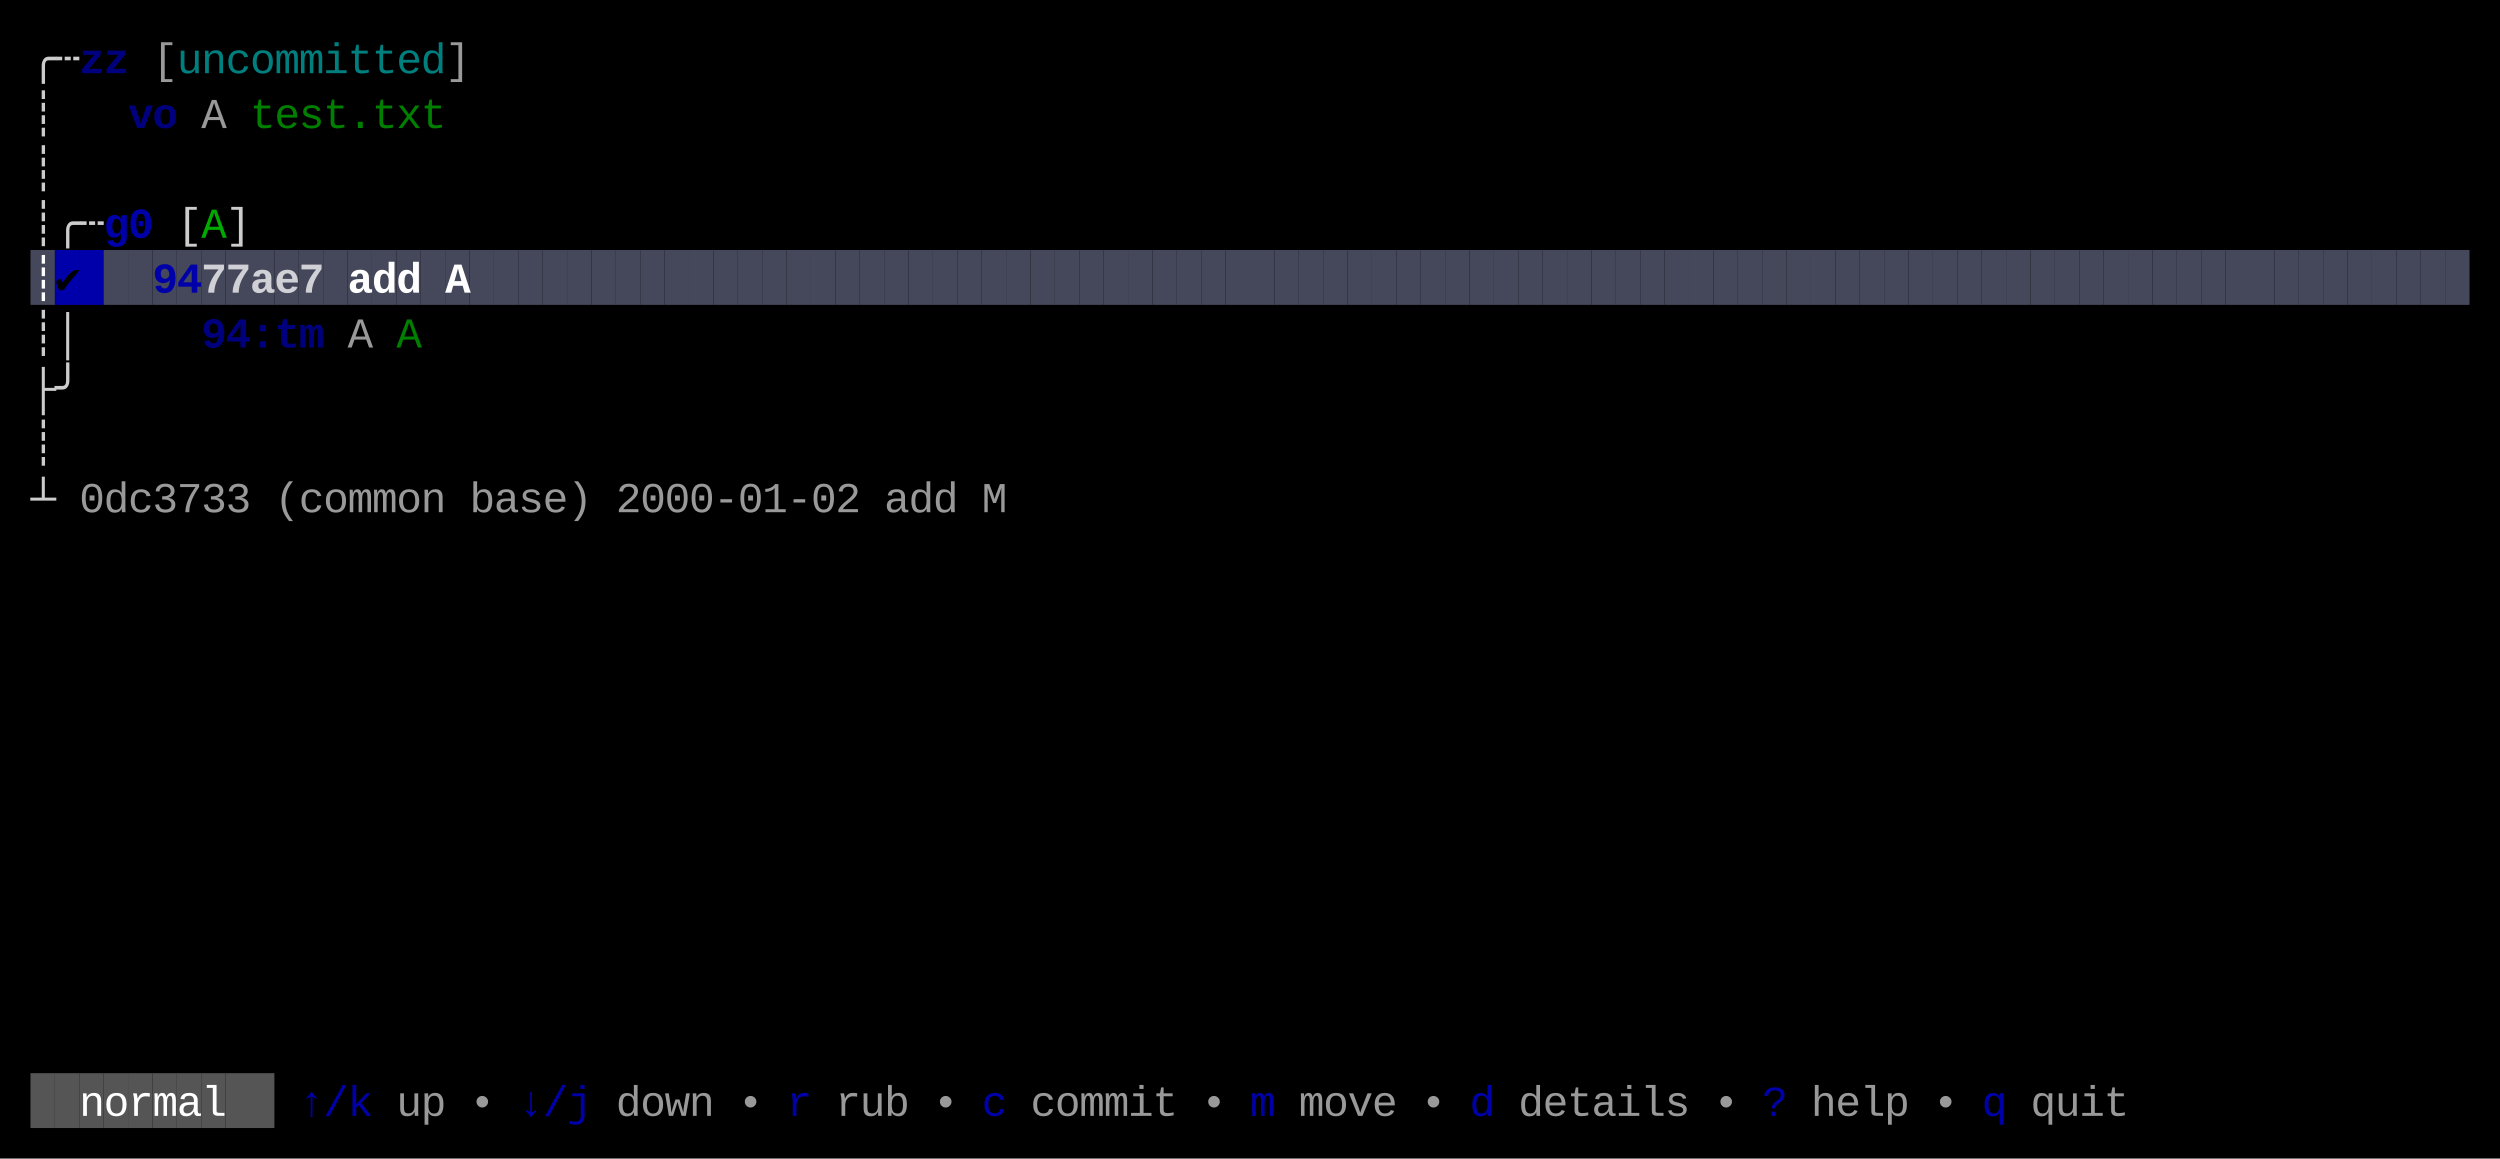
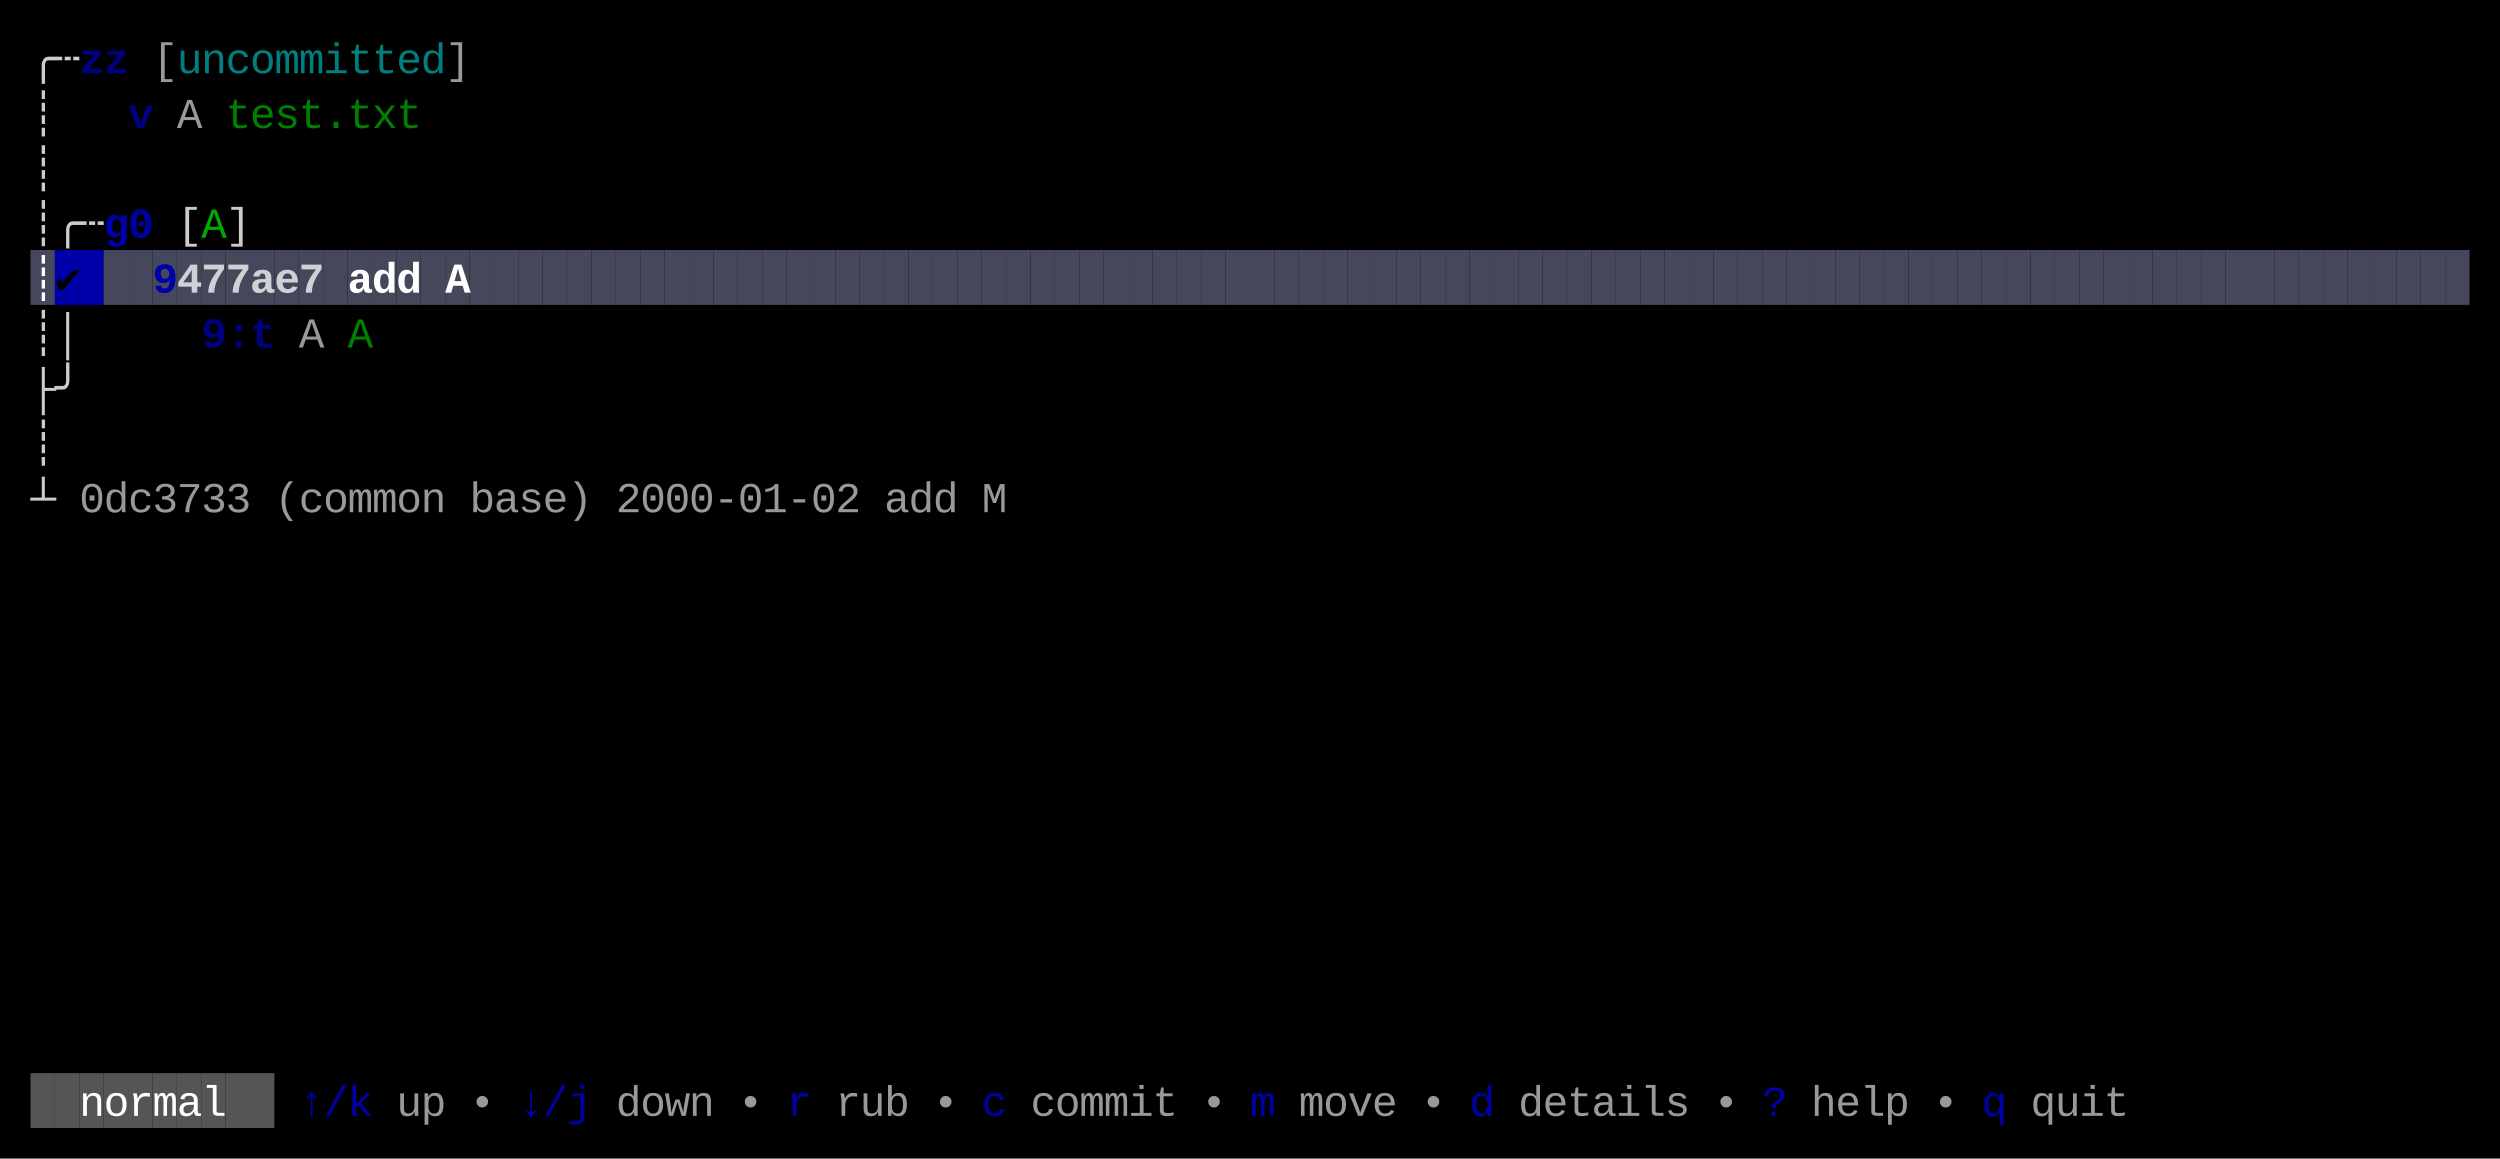
<svg xmlns="http://www.w3.org/2000/svg" width="820" height="380" viewBox="0 0 820 380">
  <rect x="0" y="0" width="820" height="380" fill="#000000" />
  <rect x="10" y="82" width="8" height="18" fill="#45475A" />
  <rect x="18" y="82" width="8" height="18" fill="#0000AA" />
  <rect x="26" y="82" width="8" height="18" fill="#0000AA" />
  <rect x="34" y="82" width="8" height="18" fill="#45475A" />
  <rect x="42" y="82" width="8" height="18" fill="#45475A" />
  <rect x="50" y="82" width="8" height="18" fill="#45475A" />
  <rect x="58" y="82" width="8" height="18" fill="#45475A" />
  <rect x="66" y="82" width="8" height="18" fill="#45475A" />
  <rect x="74" y="82" width="8" height="18" fill="#45475A" />
  <rect x="82" y="82" width="8" height="18" fill="#45475A" />
  <rect x="90" y="82" width="8" height="18" fill="#45475A" />
  <rect x="98" y="82" width="8" height="18" fill="#45475A" />
  <rect x="106" y="82" width="8" height="18" fill="#45475A" />
  <rect x="114" y="82" width="8" height="18" fill="#45475A" />
  <rect x="122" y="82" width="8" height="18" fill="#45475A" />
  <rect x="130" y="82" width="8" height="18" fill="#45475A" />
  <rect x="138" y="82" width="8" height="18" fill="#45475A" />
  <rect x="146" y="82" width="8" height="18" fill="#45475A" />
  <rect x="154" y="82" width="8" height="18" fill="#45475A" />
  <rect x="162" y="82" width="8" height="18" fill="#45475A" />
  <rect x="170" y="82" width="8" height="18" fill="#45475A" />
  <rect x="178" y="82" width="8" height="18" fill="#45475A" />
  <rect x="186" y="82" width="8" height="18" fill="#45475A" />
  <rect x="194" y="82" width="8" height="18" fill="#45475A" />
  <rect x="202" y="82" width="8" height="18" fill="#45475A" />
  <rect x="210" y="82" width="8" height="18" fill="#45475A" />
  <rect x="218" y="82" width="8" height="18" fill="#45475A" />
  <rect x="226" y="82" width="8" height="18" fill="#45475A" />
  <rect x="234" y="82" width="8" height="18" fill="#45475A" />
  <rect x="242" y="82" width="8" height="18" fill="#45475A" />
  <rect x="250" y="82" width="8" height="18" fill="#45475A" />
  <rect x="258" y="82" width="8" height="18" fill="#45475A" />
  <rect x="266" y="82" width="8" height="18" fill="#45475A" />
  <rect x="274" y="82" width="8" height="18" fill="#45475A" />
  <rect x="282" y="82" width="8" height="18" fill="#45475A" />
  <rect x="290" y="82" width="8" height="18" fill="#45475A" />
  <rect x="298" y="82" width="8" height="18" fill="#45475A" />
  <rect x="306" y="82" width="8" height="18" fill="#45475A" />
  <rect x="314" y="82" width="8" height="18" fill="#45475A" />
  <rect x="322" y="82" width="8" height="18" fill="#45475A" />
  <rect x="330" y="82" width="8" height="18" fill="#45475A" />
  <rect x="338" y="82" width="8" height="18" fill="#45475A" />
  <rect x="346" y="82" width="8" height="18" fill="#45475A" />
  <rect x="354" y="82" width="8" height="18" fill="#45475A" />
  <rect x="362" y="82" width="8" height="18" fill="#45475A" />
  <rect x="370" y="82" width="8" height="18" fill="#45475A" />
  <rect x="378" y="82" width="8" height="18" fill="#45475A" />
  <rect x="386" y="82" width="8" height="18" fill="#45475A" />
  <rect x="394" y="82" width="8" height="18" fill="#45475A" />
  <rect x="402" y="82" width="8" height="18" fill="#45475A" />
  <rect x="410" y="82" width="8" height="18" fill="#45475A" />
  <rect x="418" y="82" width="8" height="18" fill="#45475A" />
  <rect x="426" y="82" width="8" height="18" fill="#45475A" />
  <rect x="434" y="82" width="8" height="18" fill="#45475A" />
  <rect x="442" y="82" width="8" height="18" fill="#45475A" />
  <rect x="450" y="82" width="8" height="18" fill="#45475A" />
  <rect x="458" y="82" width="8" height="18" fill="#45475A" />
  <rect x="466" y="82" width="8" height="18" fill="#45475A" />
  <rect x="474" y="82" width="8" height="18" fill="#45475A" />
  <rect x="482" y="82" width="8" height="18" fill="#45475A" />
  <rect x="490" y="82" width="8" height="18" fill="#45475A" />
  <rect x="498" y="82" width="8" height="18" fill="#45475A" />
  <rect x="506" y="82" width="8" height="18" fill="#45475A" />
  <rect x="514" y="82" width="8" height="18" fill="#45475A" />
  <rect x="522" y="82" width="8" height="18" fill="#45475A" />
  <rect x="530" y="82" width="8" height="18" fill="#45475A" />
  <rect x="538" y="82" width="8" height="18" fill="#45475A" />
  <rect x="546" y="82" width="8" height="18" fill="#45475A" />
  <rect x="554" y="82" width="8" height="18" fill="#45475A" />
  <rect x="562" y="82" width="8" height="18" fill="#45475A" />
  <rect x="570" y="82" width="8" height="18" fill="#45475A" />
  <rect x="578" y="82" width="8" height="18" fill="#45475A" />
  <rect x="586" y="82" width="8" height="18" fill="#45475A" />
  <rect x="594" y="82" width="8" height="18" fill="#45475A" />
  <rect x="602" y="82" width="8" height="18" fill="#45475A" />
  <rect x="610" y="82" width="8" height="18" fill="#45475A" />
  <rect x="618" y="82" width="8" height="18" fill="#45475A" />
  <rect x="626" y="82" width="8" height="18" fill="#45475A" />
  <rect x="634" y="82" width="8" height="18" fill="#45475A" />
  <rect x="642" y="82" width="8" height="18" fill="#45475A" />
  <rect x="650" y="82" width="8" height="18" fill="#45475A" />
  <rect x="658" y="82" width="8" height="18" fill="#45475A" />
  <rect x="666" y="82" width="8" height="18" fill="#45475A" />
  <rect x="674" y="82" width="8" height="18" fill="#45475A" />
  <rect x="682" y="82" width="8" height="18" fill="#45475A" />
  <rect x="690" y="82" width="8" height="18" fill="#45475A" />
  <rect x="698" y="82" width="8" height="18" fill="#45475A" />
  <rect x="706" y="82" width="8" height="18" fill="#45475A" />
  <rect x="714" y="82" width="8" height="18" fill="#45475A" />
  <rect x="722" y="82" width="8" height="18" fill="#45475A" />
  <rect x="730" y="82" width="8" height="18" fill="#45475A" />
  <rect x="738" y="82" width="8" height="18" fill="#45475A" />
  <rect x="746" y="82" width="8" height="18" fill="#45475A" />
  <rect x="754" y="82" width="8" height="18" fill="#45475A" />
  <rect x="762" y="82" width="8" height="18" fill="#45475A" />
  <rect x="770" y="82" width="8" height="18" fill="#45475A" />
  <rect x="778" y="82" width="8" height="18" fill="#45475A" />
  <rect x="786" y="82" width="8" height="18" fill="#45475A" />
  <rect x="794" y="82" width="8" height="18" fill="#45475A" />
  <rect x="802" y="82" width="8" height="18" fill="#45475A" />
  <rect x="10" y="352" width="8" height="18" fill="#555555" />
  <rect x="18" y="352" width="8" height="18" fill="#555555" />
  <rect x="26" y="352" width="8" height="18" fill="#555555" />
  <rect x="34" y="352" width="8" height="18" fill="#555555" />
  <rect x="42" y="352" width="8" height="18" fill="#555555" />
  <rect x="50" y="352" width="8" height="18" fill="#555555" />
  <rect x="58" y="352" width="8" height="18" fill="#555555" />
  <rect x="66" y="352" width="8" height="18" fill="#555555" />
  <rect x="74" y="352" width="8" height="18" fill="#555555" />
  <rect x="82" y="352" width="8" height="18" fill="#555555" />
  <text x="10" y="24" style="fill:#CCCCCC;" font-family="Menlo, Monaco, 'Courier New', monospace" font-size="14" xml:space="preserve">╭</text>
  <text x="18" y="24" style="fill:#CCCCCC;" font-family="Menlo, Monaco, 'Courier New', monospace" font-size="14" xml:space="preserve">┄</text>
  <text x="26" y="24" style="fill:#0000AA;font-weight:bold;opacity:0.75;" font-family="Menlo, Monaco, 'Courier New', monospace" font-size="14" xml:space="preserve">z</text>
  <text x="34" y="24" style="fill:#0000AA;font-weight:bold;opacity:0.75;" font-family="Menlo, Monaco, 'Courier New', monospace" font-size="14" xml:space="preserve">z</text>
  <text x="50" y="24" style="fill:#CCCCCC;opacity:0.75;" font-family="Menlo, Monaco, 'Courier New', monospace" font-size="14" xml:space="preserve">[</text>
  <text x="58" y="24" style="fill:#00AAAA;opacity:0.75;" font-family="Menlo, Monaco, 'Courier New', monospace" font-size="14" xml:space="preserve">u</text>
  <text x="66" y="24" style="fill:#00AAAA;opacity:0.75;" font-family="Menlo, Monaco, 'Courier New', monospace" font-size="14" xml:space="preserve">n</text>
  <text x="74" y="24" style="fill:#00AAAA;opacity:0.75;" font-family="Menlo, Monaco, 'Courier New', monospace" font-size="14" xml:space="preserve">c</text>
  <text x="82" y="24" style="fill:#00AAAA;opacity:0.75;" font-family="Menlo, Monaco, 'Courier New', monospace" font-size="14" xml:space="preserve">o</text>
  <text x="90" y="24" style="fill:#00AAAA;opacity:0.75;" font-family="Menlo, Monaco, 'Courier New', monospace" font-size="14" xml:space="preserve">m</text>
  <text x="98" y="24" style="fill:#00AAAA;opacity:0.75;" font-family="Menlo, Monaco, 'Courier New', monospace" font-size="14" xml:space="preserve">m</text>
  <text x="106" y="24" style="fill:#00AAAA;opacity:0.75;" font-family="Menlo, Monaco, 'Courier New', monospace" font-size="14" xml:space="preserve">i</text>
  <text x="114" y="24" style="fill:#00AAAA;opacity:0.75;" font-family="Menlo, Monaco, 'Courier New', monospace" font-size="14" xml:space="preserve">t</text>
  <text x="122" y="24" style="fill:#00AAAA;opacity:0.75;" font-family="Menlo, Monaco, 'Courier New', monospace" font-size="14" xml:space="preserve">t</text>
  <text x="130" y="24" style="fill:#00AAAA;opacity:0.75;" font-family="Menlo, Monaco, 'Courier New', monospace" font-size="14" xml:space="preserve">e</text>
  <text x="138" y="24" style="fill:#00AAAA;opacity:0.75;" font-family="Menlo, Monaco, 'Courier New', monospace" font-size="14" xml:space="preserve">d</text>
  <text x="146" y="24" style="fill:#CCCCCC;opacity:0.75;" font-family="Menlo, Monaco, 'Courier New', monospace" font-size="14" xml:space="preserve">]</text>
  <text x="10" y="42" style="fill:#CCCCCC;" font-family="Menlo, Monaco, 'Courier New', monospace" font-size="14" xml:space="preserve">┊</text>
  <text x="42" y="42" style="fill:#0000AA;font-weight:bold;opacity:0.75;" font-family="Menlo, Monaco, 'Courier New', monospace" font-size="14" xml:space="preserve">v</text>
-   <text x="50" y="42" style="fill:#0000AA;font-weight:bold;opacity:0.75;" font-family="Menlo, Monaco, 'Courier New', monospace" font-size="14" xml:space="preserve">o</text>
-   <text x="66" y="42" style="fill:#CCCCCC;opacity:0.75;" font-family="Menlo, Monaco, 'Courier New', monospace" font-size="14" xml:space="preserve">A</text>
-   <text x="82" y="42" style="fill:#00AA00;opacity:0.75;" font-family="Menlo, Monaco, 'Courier New', monospace" font-size="14" xml:space="preserve">t</text>
-   <text x="90" y="42" style="fill:#00AA00;opacity:0.75;" font-family="Menlo, Monaco, 'Courier New', monospace" font-size="14" xml:space="preserve">e</text>
-   <text x="98" y="42" style="fill:#00AA00;opacity:0.75;" font-family="Menlo, Monaco, 'Courier New', monospace" font-size="14" xml:space="preserve">s</text>
-   <text x="106" y="42" style="fill:#00AA00;opacity:0.75;" font-family="Menlo, Monaco, 'Courier New', monospace" font-size="14" xml:space="preserve">t</text>
-   <text x="114" y="42" style="fill:#00AA00;opacity:0.75;" font-family="Menlo, Monaco, 'Courier New', monospace" font-size="14" xml:space="preserve">.</text>
-   <text x="122" y="42" style="fill:#00AA00;opacity:0.75;" font-family="Menlo, Monaco, 'Courier New', monospace" font-size="14" xml:space="preserve">t</text>
-   <text x="130" y="42" style="fill:#00AA00;opacity:0.75;" font-family="Menlo, Monaco, 'Courier New', monospace" font-size="14" xml:space="preserve">x</text>
-   <text x="138" y="42" style="fill:#00AA00;opacity:0.75;" font-family="Menlo, Monaco, 'Courier New', monospace" font-size="14" xml:space="preserve">t</text>
+   <text x="58" y="42" style="fill:#CCCCCC;opacity:0.75;" font-family="Menlo, Monaco, 'Courier New', monospace" font-size="14" xml:space="preserve">A</text>
+   <text x="74" y="42" style="fill:#00AA00;opacity:0.75;" font-family="Menlo, Monaco, 'Courier New', monospace" font-size="14" xml:space="preserve">t</text>
+   <text x="82" y="42" style="fill:#00AA00;opacity:0.75;" font-family="Menlo, Monaco, 'Courier New', monospace" font-size="14" xml:space="preserve">e</text>
+   <text x="90" y="42" style="fill:#00AA00;opacity:0.75;" font-family="Menlo, Monaco, 'Courier New', monospace" font-size="14" xml:space="preserve">s</text>
+   <text x="98" y="42" style="fill:#00AA00;opacity:0.75;" font-family="Menlo, Monaco, 'Courier New', monospace" font-size="14" xml:space="preserve">t</text>
+   <text x="106" y="42" style="fill:#00AA00;opacity:0.75;" font-family="Menlo, Monaco, 'Courier New', monospace" font-size="14" xml:space="preserve">.</text>
+   <text x="114" y="42" style="fill:#00AA00;opacity:0.75;" font-family="Menlo, Monaco, 'Courier New', monospace" font-size="14" xml:space="preserve">t</text>
+   <text x="122" y="42" style="fill:#00AA00;opacity:0.75;" font-family="Menlo, Monaco, 'Courier New', monospace" font-size="14" xml:space="preserve">x</text>
+   <text x="130" y="42" style="fill:#00AA00;opacity:0.75;" font-family="Menlo, Monaco, 'Courier New', monospace" font-size="14" xml:space="preserve">t</text>
  <text x="10" y="60" style="fill:#CCCCCC;" font-family="Menlo, Monaco, 'Courier New', monospace" font-size="14" xml:space="preserve">┊</text>
  <text x="10" y="78" style="fill:#CCCCCC;" font-family="Menlo, Monaco, 'Courier New', monospace" font-size="14" xml:space="preserve">┊</text>
  <text x="18" y="78" style="fill:#CCCCCC;" font-family="Menlo, Monaco, 'Courier New', monospace" font-size="14" xml:space="preserve">╭</text>
  <text x="26" y="78" style="fill:#CCCCCC;" font-family="Menlo, Monaco, 'Courier New', monospace" font-size="14" xml:space="preserve">┄</text>
  <text x="34" y="78" style="fill:#0000AA;font-weight:bold;" font-family="Menlo, Monaco, 'Courier New', monospace" font-size="14" xml:space="preserve">g</text>
  <text x="42" y="78" style="fill:#0000AA;font-weight:bold;" font-family="Menlo, Monaco, 'Courier New', monospace" font-size="14" xml:space="preserve">0</text>
  <text x="58" y="78" style="fill:#CCCCCC;" font-family="Menlo, Monaco, 'Courier New', monospace" font-size="14" xml:space="preserve">[</text>
  <text x="66" y="78" style="fill:#00AA00;" font-family="Menlo, Monaco, 'Courier New', monospace" font-size="14" xml:space="preserve">A</text>
  <text x="74" y="78" style="fill:#CCCCCC;" font-family="Menlo, Monaco, 'Courier New', monospace" font-size="14" xml:space="preserve">]</text>
  <text x="10" y="96" style="fill:#FFFFFF;font-weight:bold;" font-family="Menlo, Monaco, 'Courier New', monospace" font-size="14" xml:space="preserve">┊</text>
  <text x="18" y="96" style="fill:#000000;font-weight:bold;" font-family="Menlo, Monaco, 'Courier New', monospace" font-size="14" xml:space="preserve">✔︎</text>
  <text x="50" y="96" style="fill:#0000AA;font-weight:bold;" font-family="Menlo, Monaco, 'Courier New', monospace" font-size="14" xml:space="preserve">9</text>
-   <text x="58" y="96" style="fill:#0000AA;font-weight:bold;" font-family="Menlo, Monaco, 'Courier New', monospace" font-size="14" xml:space="preserve">4</text>
+   <text x="58" y="96" style="fill:#FFFFFF;font-weight:bold;opacity:0.75;" font-family="Menlo, Monaco, 'Courier New', monospace" font-size="14" xml:space="preserve">4</text>
  <text x="66" y="96" style="fill:#FFFFFF;font-weight:bold;opacity:0.75;" font-family="Menlo, Monaco, 'Courier New', monospace" font-size="14" xml:space="preserve">7</text>
  <text x="74" y="96" style="fill:#FFFFFF;font-weight:bold;opacity:0.75;" font-family="Menlo, Monaco, 'Courier New', monospace" font-size="14" xml:space="preserve">7</text>
  <text x="82" y="96" style="fill:#FFFFFF;font-weight:bold;opacity:0.75;" font-family="Menlo, Monaco, 'Courier New', monospace" font-size="14" xml:space="preserve">a</text>
  <text x="90" y="96" style="fill:#FFFFFF;font-weight:bold;opacity:0.75;" font-family="Menlo, Monaco, 'Courier New', monospace" font-size="14" xml:space="preserve">e</text>
  <text x="98" y="96" style="fill:#FFFFFF;font-weight:bold;opacity:0.75;" font-family="Menlo, Monaco, 'Courier New', monospace" font-size="14" xml:space="preserve">7</text>
  <text x="114" y="96" style="fill:#FFFFFF;font-weight:bold;" font-family="Menlo, Monaco, 'Courier New', monospace" font-size="14" xml:space="preserve">a</text>
  <text x="122" y="96" style="fill:#FFFFFF;font-weight:bold;" font-family="Menlo, Monaco, 'Courier New', monospace" font-size="14" xml:space="preserve">d</text>
  <text x="130" y="96" style="fill:#FFFFFF;font-weight:bold;" font-family="Menlo, Monaco, 'Courier New', monospace" font-size="14" xml:space="preserve">d</text>
  <text x="146" y="96" style="fill:#FFFFFF;font-weight:bold;" font-family="Menlo, Monaco, 'Courier New', monospace" font-size="14" xml:space="preserve">A</text>
  <text x="10" y="114" style="fill:#CCCCCC;" font-family="Menlo, Monaco, 'Courier New', monospace" font-size="14" xml:space="preserve">┊</text>
  <text x="18" y="114" style="fill:#CCCCCC;" font-family="Menlo, Monaco, 'Courier New', monospace" font-size="14" xml:space="preserve">│</text>
  <text x="66" y="114" style="fill:#0000AA;font-weight:bold;opacity:0.75;" font-family="Menlo, Monaco, 'Courier New', monospace" font-size="14" xml:space="preserve">9</text>
-   <text x="74" y="114" style="fill:#0000AA;font-weight:bold;opacity:0.75;" font-family="Menlo, Monaco, 'Courier New', monospace" font-size="14" xml:space="preserve">4</text>
-   <text x="82" y="114" style="fill:#0000AA;font-weight:bold;opacity:0.75;" font-family="Menlo, Monaco, 'Courier New', monospace" font-size="14" xml:space="preserve">:</text>
-   <text x="90" y="114" style="fill:#0000AA;font-weight:bold;opacity:0.75;" font-family="Menlo, Monaco, 'Courier New', monospace" font-size="14" xml:space="preserve">t</text>
-   <text x="98" y="114" style="fill:#0000AA;font-weight:bold;opacity:0.75;" font-family="Menlo, Monaco, 'Courier New', monospace" font-size="14" xml:space="preserve">m</text>
-   <text x="114" y="114" style="fill:#CCCCCC;opacity:0.75;" font-family="Menlo, Monaco, 'Courier New', monospace" font-size="14" xml:space="preserve">A</text>
-   <text x="130" y="114" style="fill:#00AA00;opacity:0.75;" font-family="Menlo, Monaco, 'Courier New', monospace" font-size="14" xml:space="preserve">A</text>
+   <text x="74" y="114" style="fill:#0000AA;font-weight:bold;opacity:0.75;" font-family="Menlo, Monaco, 'Courier New', monospace" font-size="14" xml:space="preserve">:</text>
+   <text x="82" y="114" style="fill:#0000AA;font-weight:bold;opacity:0.75;" font-family="Menlo, Monaco, 'Courier New', monospace" font-size="14" xml:space="preserve">t</text>
+   <text x="98" y="114" style="fill:#CCCCCC;opacity:0.75;" font-family="Menlo, Monaco, 'Courier New', monospace" font-size="14" xml:space="preserve">A</text>
+   <text x="114" y="114" style="fill:#00AA00;opacity:0.75;" font-family="Menlo, Monaco, 'Courier New', monospace" font-size="14" xml:space="preserve">A</text>
  <text x="10" y="132" style="fill:#CCCCCC;" font-family="Menlo, Monaco, 'Courier New', monospace" font-size="14" xml:space="preserve">├</text>
  <text x="18" y="132" style="fill:#CCCCCC;" font-family="Menlo, Monaco, 'Courier New', monospace" font-size="14" xml:space="preserve">╯</text>
  <text x="10" y="150" style="fill:#CCCCCC;" font-family="Menlo, Monaco, 'Courier New', monospace" font-size="14" xml:space="preserve">┊</text>
  <text x="10" y="168" style="fill:#CCCCCC;" font-family="Menlo, Monaco, 'Courier New', monospace" font-size="14" xml:space="preserve">┴</text>
  <text x="26" y="168" style="fill:#CCCCCC;opacity:0.75;" font-family="Menlo, Monaco, 'Courier New', monospace" font-size="14" xml:space="preserve">0</text>
  <text x="34" y="168" style="fill:#CCCCCC;opacity:0.75;" font-family="Menlo, Monaco, 'Courier New', monospace" font-size="14" xml:space="preserve">d</text>
  <text x="42" y="168" style="fill:#CCCCCC;opacity:0.75;" font-family="Menlo, Monaco, 'Courier New', monospace" font-size="14" xml:space="preserve">c</text>
  <text x="50" y="168" style="fill:#CCCCCC;opacity:0.75;" font-family="Menlo, Monaco, 'Courier New', monospace" font-size="14" xml:space="preserve">3</text>
  <text x="58" y="168" style="fill:#CCCCCC;opacity:0.75;" font-family="Menlo, Monaco, 'Courier New', monospace" font-size="14" xml:space="preserve">7</text>
  <text x="66" y="168" style="fill:#CCCCCC;opacity:0.75;" font-family="Menlo, Monaco, 'Courier New', monospace" font-size="14" xml:space="preserve">3</text>
  <text x="74" y="168" style="fill:#CCCCCC;opacity:0.75;" font-family="Menlo, Monaco, 'Courier New', monospace" font-size="14" xml:space="preserve">3</text>
  <text x="90" y="168" style="fill:#CCCCCC;opacity:0.75;" font-family="Menlo, Monaco, 'Courier New', monospace" font-size="14" xml:space="preserve">(</text>
  <text x="98" y="168" style="fill:#CCCCCC;opacity:0.75;" font-family="Menlo, Monaco, 'Courier New', monospace" font-size="14" xml:space="preserve">c</text>
  <text x="106" y="168" style="fill:#CCCCCC;opacity:0.75;" font-family="Menlo, Monaco, 'Courier New', monospace" font-size="14" xml:space="preserve">o</text>
  <text x="114" y="168" style="fill:#CCCCCC;opacity:0.75;" font-family="Menlo, Monaco, 'Courier New', monospace" font-size="14" xml:space="preserve">m</text>
  <text x="122" y="168" style="fill:#CCCCCC;opacity:0.75;" font-family="Menlo, Monaco, 'Courier New', monospace" font-size="14" xml:space="preserve">m</text>
  <text x="130" y="168" style="fill:#CCCCCC;opacity:0.75;" font-family="Menlo, Monaco, 'Courier New', monospace" font-size="14" xml:space="preserve">o</text>
  <text x="138" y="168" style="fill:#CCCCCC;opacity:0.75;" font-family="Menlo, Monaco, 'Courier New', monospace" font-size="14" xml:space="preserve">n</text>
  <text x="154" y="168" style="fill:#CCCCCC;opacity:0.75;" font-family="Menlo, Monaco, 'Courier New', monospace" font-size="14" xml:space="preserve">b</text>
  <text x="162" y="168" style="fill:#CCCCCC;opacity:0.75;" font-family="Menlo, Monaco, 'Courier New', monospace" font-size="14" xml:space="preserve">a</text>
  <text x="170" y="168" style="fill:#CCCCCC;opacity:0.75;" font-family="Menlo, Monaco, 'Courier New', monospace" font-size="14" xml:space="preserve">s</text>
  <text x="178" y="168" style="fill:#CCCCCC;opacity:0.75;" font-family="Menlo, Monaco, 'Courier New', monospace" font-size="14" xml:space="preserve">e</text>
  <text x="186" y="168" style="fill:#CCCCCC;opacity:0.75;" font-family="Menlo, Monaco, 'Courier New', monospace" font-size="14" xml:space="preserve">)</text>
  <text x="202" y="168" style="fill:#CCCCCC;opacity:0.75;" font-family="Menlo, Monaco, 'Courier New', monospace" font-size="14" xml:space="preserve">2</text>
  <text x="210" y="168" style="fill:#CCCCCC;opacity:0.75;" font-family="Menlo, Monaco, 'Courier New', monospace" font-size="14" xml:space="preserve">0</text>
  <text x="218" y="168" style="fill:#CCCCCC;opacity:0.75;" font-family="Menlo, Monaco, 'Courier New', monospace" font-size="14" xml:space="preserve">0</text>
  <text x="226" y="168" style="fill:#CCCCCC;opacity:0.75;" font-family="Menlo, Monaco, 'Courier New', monospace" font-size="14" xml:space="preserve">0</text>
  <text x="234" y="168" style="fill:#CCCCCC;opacity:0.75;" font-family="Menlo, Monaco, 'Courier New', monospace" font-size="14" xml:space="preserve">-</text>
  <text x="242" y="168" style="fill:#CCCCCC;opacity:0.75;" font-family="Menlo, Monaco, 'Courier New', monospace" font-size="14" xml:space="preserve">0</text>
  <text x="250" y="168" style="fill:#CCCCCC;opacity:0.75;" font-family="Menlo, Monaco, 'Courier New', monospace" font-size="14" xml:space="preserve">1</text>
  <text x="258" y="168" style="fill:#CCCCCC;opacity:0.75;" font-family="Menlo, Monaco, 'Courier New', monospace" font-size="14" xml:space="preserve">-</text>
  <text x="266" y="168" style="fill:#CCCCCC;opacity:0.75;" font-family="Menlo, Monaco, 'Courier New', monospace" font-size="14" xml:space="preserve">0</text>
  <text x="274" y="168" style="fill:#CCCCCC;opacity:0.75;" font-family="Menlo, Monaco, 'Courier New', monospace" font-size="14" xml:space="preserve">2</text>
  <text x="290" y="168" style="fill:#CCCCCC;opacity:0.75;" font-family="Menlo, Monaco, 'Courier New', monospace" font-size="14" xml:space="preserve">a</text>
  <text x="298" y="168" style="fill:#CCCCCC;opacity:0.75;" font-family="Menlo, Monaco, 'Courier New', monospace" font-size="14" xml:space="preserve">d</text>
  <text x="306" y="168" style="fill:#CCCCCC;opacity:0.75;" font-family="Menlo, Monaco, 'Courier New', monospace" font-size="14" xml:space="preserve">d</text>
  <text x="322" y="168" style="fill:#CCCCCC;opacity:0.75;" font-family="Menlo, Monaco, 'Courier New', monospace" font-size="14" xml:space="preserve">M</text>
  <text x="26" y="366" style="fill:#FFFFFF;" font-family="Menlo, Monaco, 'Courier New', monospace" font-size="14" xml:space="preserve">n</text>
  <text x="34" y="366" style="fill:#FFFFFF;" font-family="Menlo, Monaco, 'Courier New', monospace" font-size="14" xml:space="preserve">o</text>
  <text x="42" y="366" style="fill:#FFFFFF;" font-family="Menlo, Monaco, 'Courier New', monospace" font-size="14" xml:space="preserve">r</text>
  <text x="50" y="366" style="fill:#FFFFFF;" font-family="Menlo, Monaco, 'Courier New', monospace" font-size="14" xml:space="preserve">m</text>
  <text x="58" y="366" style="fill:#FFFFFF;" font-family="Menlo, Monaco, 'Courier New', monospace" font-size="14" xml:space="preserve">a</text>
  <text x="66" y="366" style="fill:#FFFFFF;" font-family="Menlo, Monaco, 'Courier New', monospace" font-size="14" xml:space="preserve">l</text>
  <text x="98" y="366" style="fill:#0000AA;" font-family="Menlo, Monaco, 'Courier New', monospace" font-size="14" xml:space="preserve">↑</text>
  <text x="106" y="366" style="fill:#0000AA;" font-family="Menlo, Monaco, 'Courier New', monospace" font-size="14" xml:space="preserve">/</text>
  <text x="114" y="366" style="fill:#0000AA;" font-family="Menlo, Monaco, 'Courier New', monospace" font-size="14" xml:space="preserve">k</text>
  <text x="130" y="366" style="fill:#CCCCCC;opacity:0.75;" font-family="Menlo, Monaco, 'Courier New', monospace" font-size="14" xml:space="preserve">u</text>
  <text x="138" y="366" style="fill:#CCCCCC;opacity:0.75;" font-family="Menlo, Monaco, 'Courier New', monospace" font-size="14" xml:space="preserve">p</text>
  <text x="154" y="366" style="fill:#CCCCCC;opacity:0.75;" font-family="Menlo, Monaco, 'Courier New', monospace" font-size="14" xml:space="preserve">•</text>
  <text x="170" y="366" style="fill:#0000AA;" font-family="Menlo, Monaco, 'Courier New', monospace" font-size="14" xml:space="preserve">↓</text>
  <text x="178" y="366" style="fill:#0000AA;" font-family="Menlo, Monaco, 'Courier New', monospace" font-size="14" xml:space="preserve">/</text>
  <text x="186" y="366" style="fill:#0000AA;" font-family="Menlo, Monaco, 'Courier New', monospace" font-size="14" xml:space="preserve">j</text>
  <text x="202" y="366" style="fill:#CCCCCC;opacity:0.75;" font-family="Menlo, Monaco, 'Courier New', monospace" font-size="14" xml:space="preserve">d</text>
  <text x="210" y="366" style="fill:#CCCCCC;opacity:0.75;" font-family="Menlo, Monaco, 'Courier New', monospace" font-size="14" xml:space="preserve">o</text>
  <text x="218" y="366" style="fill:#CCCCCC;opacity:0.75;" font-family="Menlo, Monaco, 'Courier New', monospace" font-size="14" xml:space="preserve">w</text>
  <text x="226" y="366" style="fill:#CCCCCC;opacity:0.75;" font-family="Menlo, Monaco, 'Courier New', monospace" font-size="14" xml:space="preserve">n</text>
  <text x="242" y="366" style="fill:#CCCCCC;opacity:0.75;" font-family="Menlo, Monaco, 'Courier New', monospace" font-size="14" xml:space="preserve">•</text>
  <text x="258" y="366" style="fill:#0000AA;" font-family="Menlo, Monaco, 'Courier New', monospace" font-size="14" xml:space="preserve">r</text>
  <text x="274" y="366" style="fill:#CCCCCC;opacity:0.75;" font-family="Menlo, Monaco, 'Courier New', monospace" font-size="14" xml:space="preserve">r</text>
  <text x="282" y="366" style="fill:#CCCCCC;opacity:0.75;" font-family="Menlo, Monaco, 'Courier New', monospace" font-size="14" xml:space="preserve">u</text>
  <text x="290" y="366" style="fill:#CCCCCC;opacity:0.75;" font-family="Menlo, Monaco, 'Courier New', monospace" font-size="14" xml:space="preserve">b</text>
  <text x="306" y="366" style="fill:#CCCCCC;opacity:0.75;" font-family="Menlo, Monaco, 'Courier New', monospace" font-size="14" xml:space="preserve">•</text>
  <text x="322" y="366" style="fill:#0000AA;" font-family="Menlo, Monaco, 'Courier New', monospace" font-size="14" xml:space="preserve">c</text>
  <text x="338" y="366" style="fill:#CCCCCC;opacity:0.75;" font-family="Menlo, Monaco, 'Courier New', monospace" font-size="14" xml:space="preserve">c</text>
  <text x="346" y="366" style="fill:#CCCCCC;opacity:0.75;" font-family="Menlo, Monaco, 'Courier New', monospace" font-size="14" xml:space="preserve">o</text>
  <text x="354" y="366" style="fill:#CCCCCC;opacity:0.75;" font-family="Menlo, Monaco, 'Courier New', monospace" font-size="14" xml:space="preserve">m</text>
  <text x="362" y="366" style="fill:#CCCCCC;opacity:0.75;" font-family="Menlo, Monaco, 'Courier New', monospace" font-size="14" xml:space="preserve">m</text>
  <text x="370" y="366" style="fill:#CCCCCC;opacity:0.75;" font-family="Menlo, Monaco, 'Courier New', monospace" font-size="14" xml:space="preserve">i</text>
  <text x="378" y="366" style="fill:#CCCCCC;opacity:0.75;" font-family="Menlo, Monaco, 'Courier New', monospace" font-size="14" xml:space="preserve">t</text>
  <text x="394" y="366" style="fill:#CCCCCC;opacity:0.75;" font-family="Menlo, Monaco, 'Courier New', monospace" font-size="14" xml:space="preserve">•</text>
  <text x="410" y="366" style="fill:#0000AA;" font-family="Menlo, Monaco, 'Courier New', monospace" font-size="14" xml:space="preserve">m</text>
  <text x="426" y="366" style="fill:#CCCCCC;opacity:0.75;" font-family="Menlo, Monaco, 'Courier New', monospace" font-size="14" xml:space="preserve">m</text>
  <text x="434" y="366" style="fill:#CCCCCC;opacity:0.75;" font-family="Menlo, Monaco, 'Courier New', monospace" font-size="14" xml:space="preserve">o</text>
  <text x="442" y="366" style="fill:#CCCCCC;opacity:0.75;" font-family="Menlo, Monaco, 'Courier New', monospace" font-size="14" xml:space="preserve">v</text>
  <text x="450" y="366" style="fill:#CCCCCC;opacity:0.75;" font-family="Menlo, Monaco, 'Courier New', monospace" font-size="14" xml:space="preserve">e</text>
  <text x="466" y="366" style="fill:#CCCCCC;opacity:0.75;" font-family="Menlo, Monaco, 'Courier New', monospace" font-size="14" xml:space="preserve">•</text>
  <text x="482" y="366" style="fill:#0000AA;" font-family="Menlo, Monaco, 'Courier New', monospace" font-size="14" xml:space="preserve">d</text>
  <text x="498" y="366" style="fill:#CCCCCC;opacity:0.75;" font-family="Menlo, Monaco, 'Courier New', monospace" font-size="14" xml:space="preserve">d</text>
  <text x="506" y="366" style="fill:#CCCCCC;opacity:0.75;" font-family="Menlo, Monaco, 'Courier New', monospace" font-size="14" xml:space="preserve">e</text>
  <text x="514" y="366" style="fill:#CCCCCC;opacity:0.75;" font-family="Menlo, Monaco, 'Courier New', monospace" font-size="14" xml:space="preserve">t</text>
  <text x="522" y="366" style="fill:#CCCCCC;opacity:0.75;" font-family="Menlo, Monaco, 'Courier New', monospace" font-size="14" xml:space="preserve">a</text>
  <text x="530" y="366" style="fill:#CCCCCC;opacity:0.75;" font-family="Menlo, Monaco, 'Courier New', monospace" font-size="14" xml:space="preserve">i</text>
  <text x="538" y="366" style="fill:#CCCCCC;opacity:0.75;" font-family="Menlo, Monaco, 'Courier New', monospace" font-size="14" xml:space="preserve">l</text>
  <text x="546" y="366" style="fill:#CCCCCC;opacity:0.75;" font-family="Menlo, Monaco, 'Courier New', monospace" font-size="14" xml:space="preserve">s</text>
  <text x="562" y="366" style="fill:#CCCCCC;opacity:0.75;" font-family="Menlo, Monaco, 'Courier New', monospace" font-size="14" xml:space="preserve">•</text>
  <text x="578" y="366" style="fill:#0000AA;" font-family="Menlo, Monaco, 'Courier New', monospace" font-size="14" xml:space="preserve">?</text>
  <text x="594" y="366" style="fill:#CCCCCC;opacity:0.75;" font-family="Menlo, Monaco, 'Courier New', monospace" font-size="14" xml:space="preserve">h</text>
  <text x="602" y="366" style="fill:#CCCCCC;opacity:0.75;" font-family="Menlo, Monaco, 'Courier New', monospace" font-size="14" xml:space="preserve">e</text>
  <text x="610" y="366" style="fill:#CCCCCC;opacity:0.75;" font-family="Menlo, Monaco, 'Courier New', monospace" font-size="14" xml:space="preserve">l</text>
  <text x="618" y="366" style="fill:#CCCCCC;opacity:0.75;" font-family="Menlo, Monaco, 'Courier New', monospace" font-size="14" xml:space="preserve">p</text>
  <text x="634" y="366" style="fill:#CCCCCC;opacity:0.75;" font-family="Menlo, Monaco, 'Courier New', monospace" font-size="14" xml:space="preserve">•</text>
  <text x="650" y="366" style="fill:#0000AA;" font-family="Menlo, Monaco, 'Courier New', monospace" font-size="14" xml:space="preserve">q</text>
  <text x="666" y="366" style="fill:#CCCCCC;opacity:0.75;" font-family="Menlo, Monaco, 'Courier New', monospace" font-size="14" xml:space="preserve">q</text>
  <text x="674" y="366" style="fill:#CCCCCC;opacity:0.75;" font-family="Menlo, Monaco, 'Courier New', monospace" font-size="14" xml:space="preserve">u</text>
  <text x="682" y="366" style="fill:#CCCCCC;opacity:0.75;" font-family="Menlo, Monaco, 'Courier New', monospace" font-size="14" xml:space="preserve">i</text>
  <text x="690" y="366" style="fill:#CCCCCC;opacity:0.75;" font-family="Menlo, Monaco, 'Courier New', monospace" font-size="14" xml:space="preserve">t</text>
</svg>
